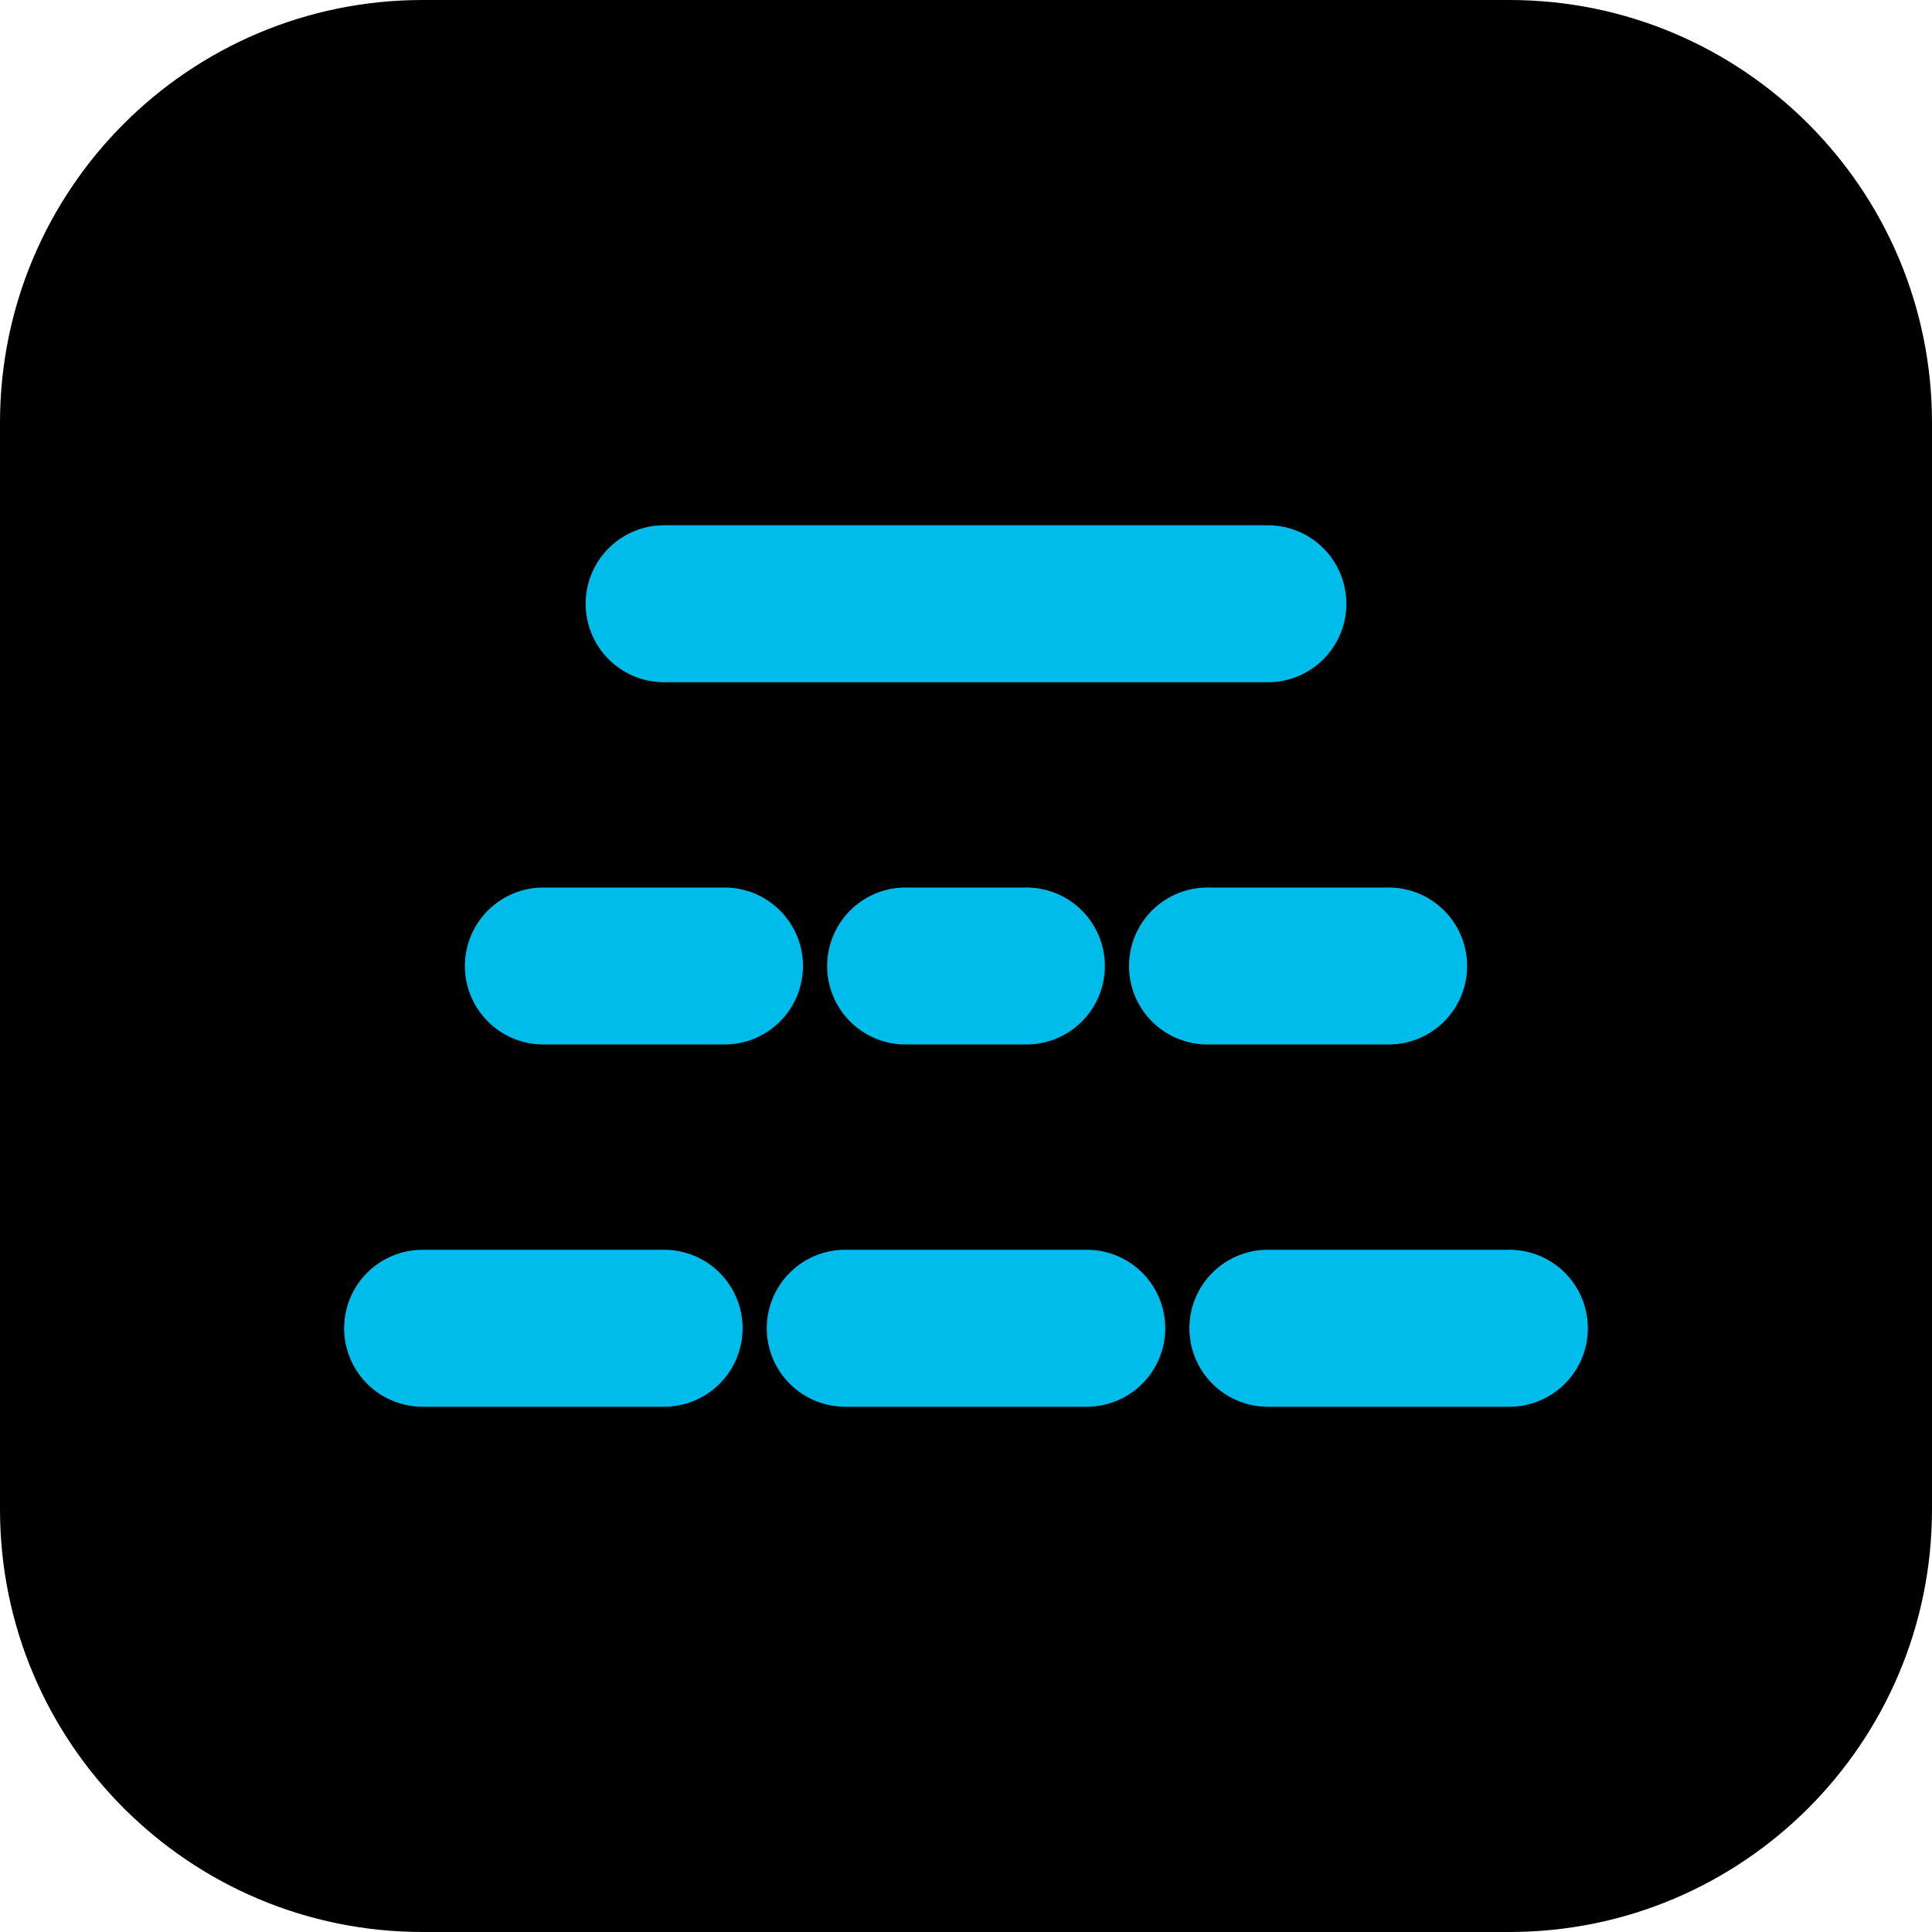
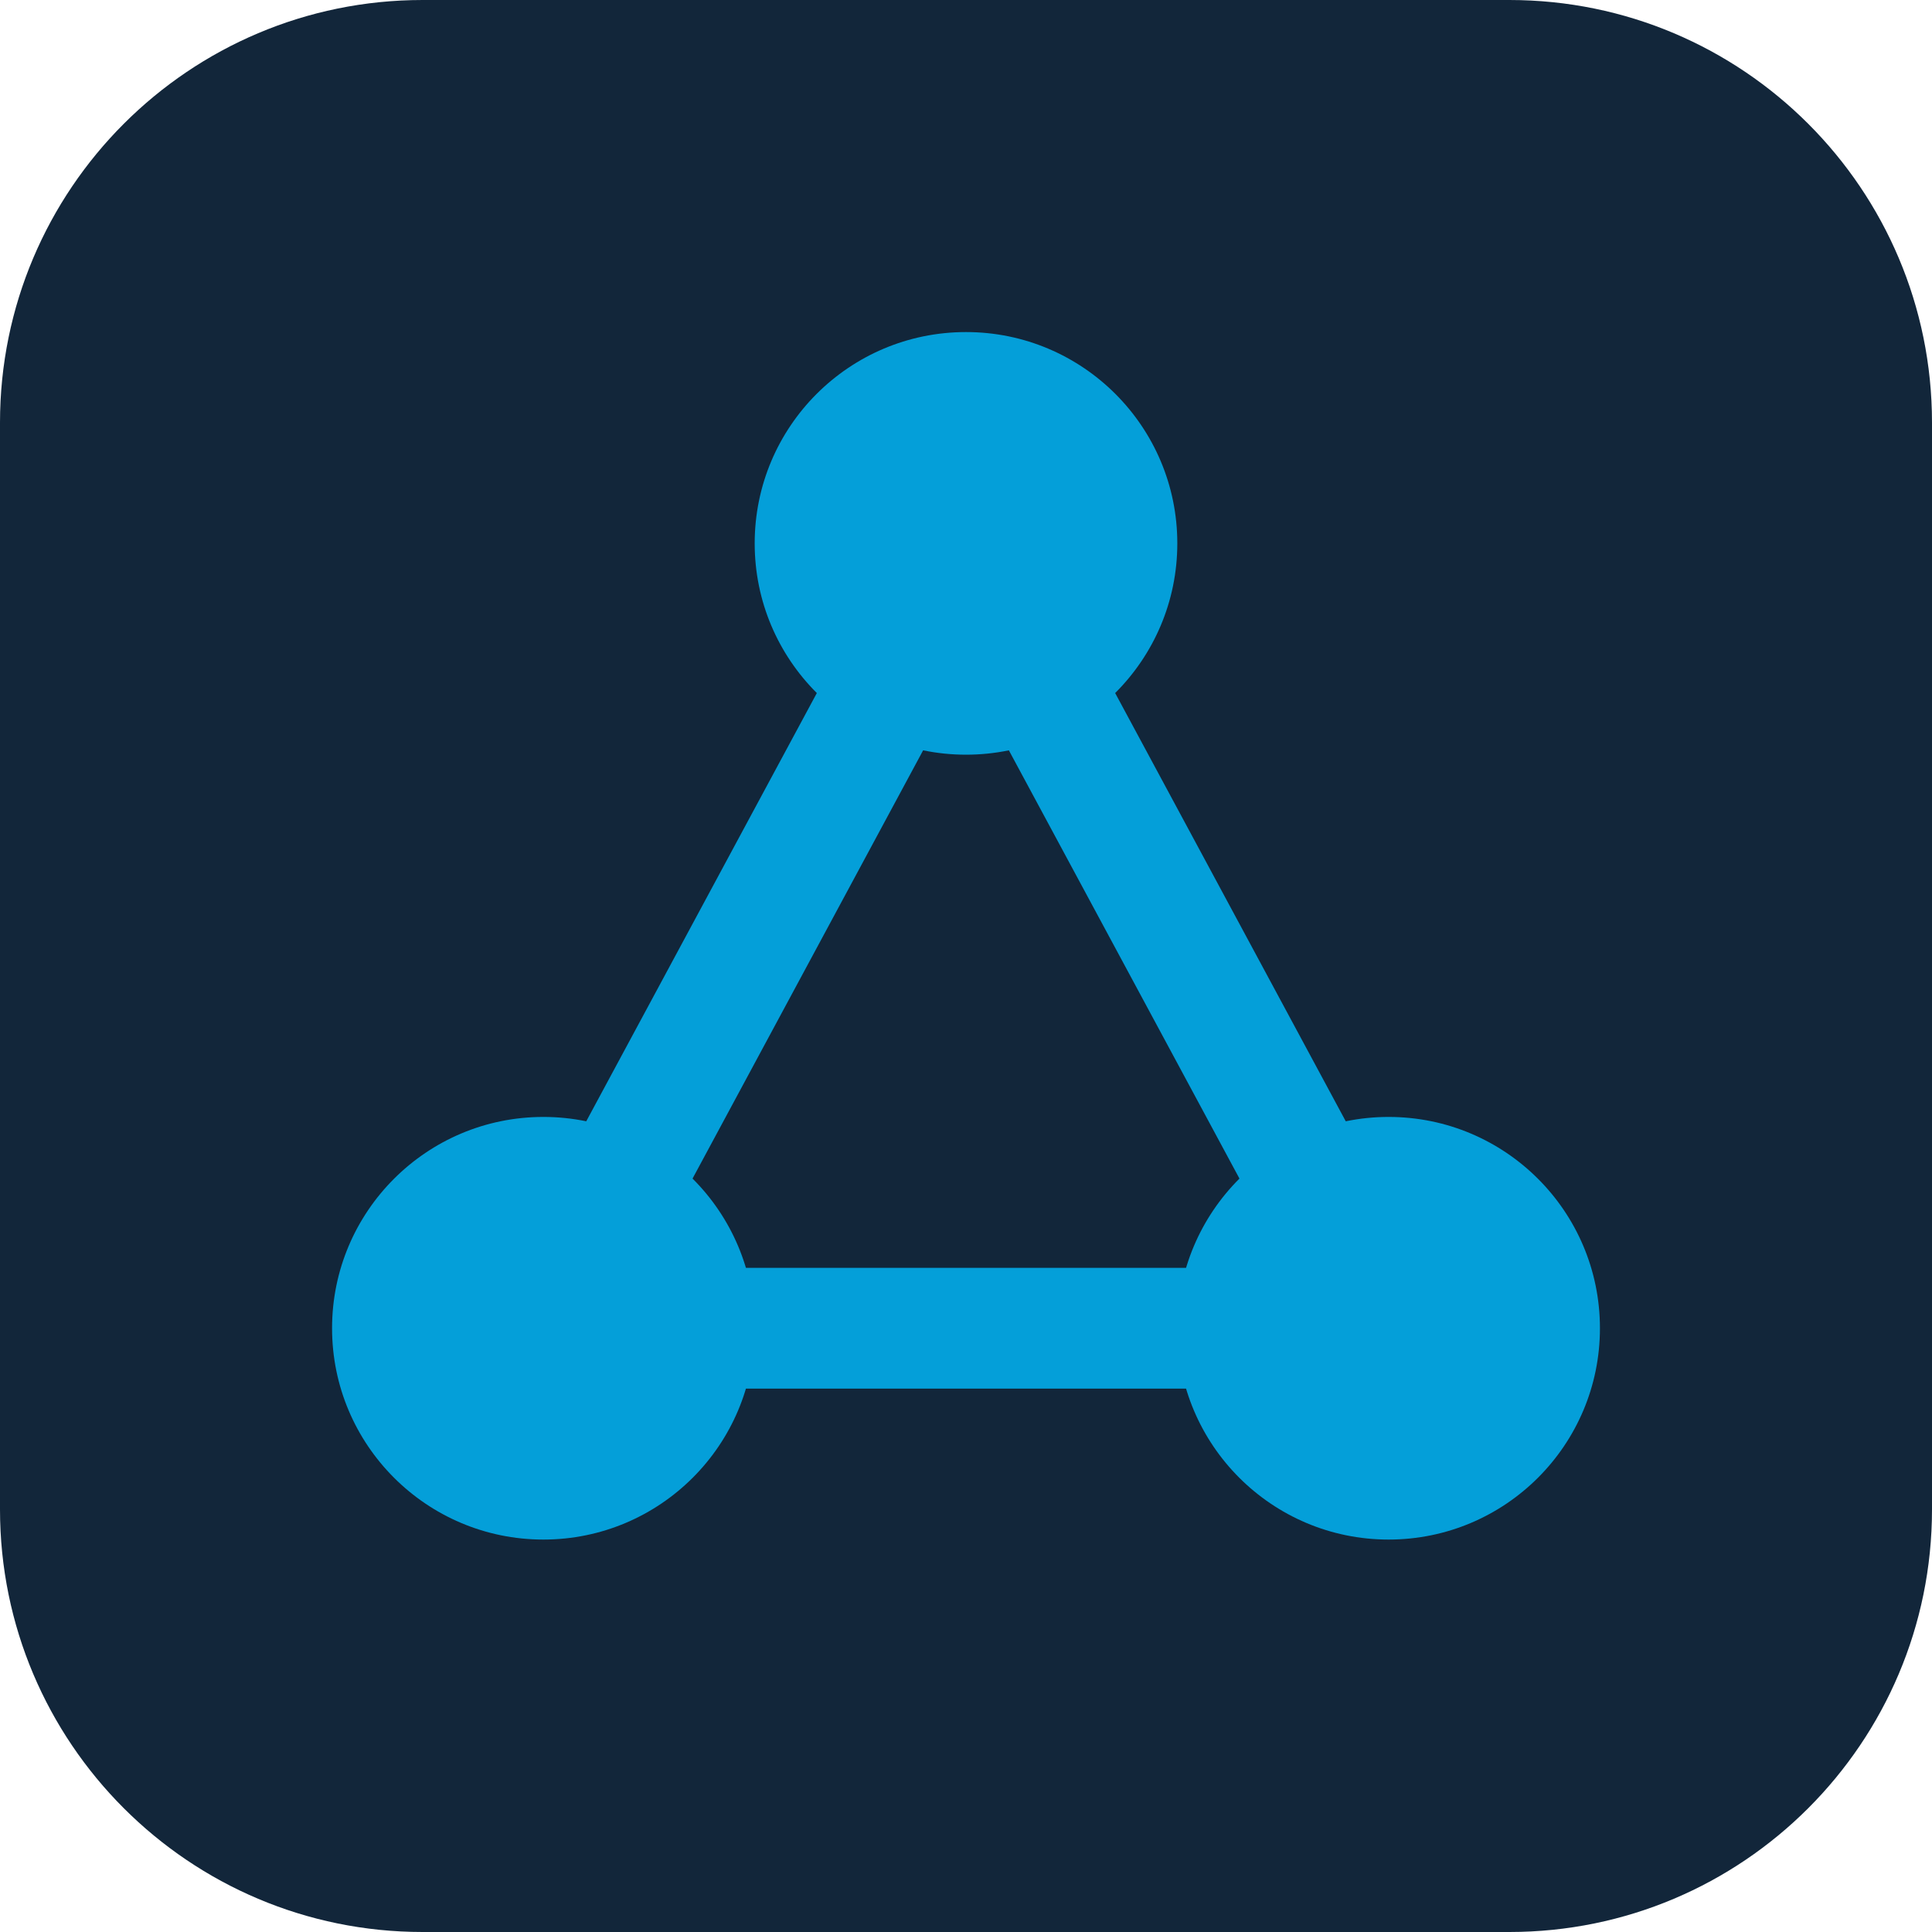
- <svg xmlns="http://www.w3.org/2000/svg" viewBox="0 0 32 32">
-   <rect width="32" height="32" rx="7" fill="#000" />
-   <path d="M7 22h4M14 22h4M21 22h4M9 16h3M15 16h2M20 16h3M11 10h10" stroke="#00BCEB" stroke-width="2.6" stroke-linecap="round" />
+ <svg xmlns="http://www.w3.org/2000/svg" viewBox="0 0 64 64" width="64" height="64">
+   <rect width="64" height="64" rx="14" fill="#12263A" />
+   <g stroke="#049FD9" stroke-width="4" stroke-linecap="round">
+     <line x1="32" y1="18" x2="18" y2="44" />
+     <line x1="32" y1="18" x2="46" y2="44" />
+     <line x1="18" y1="44" x2="46" y2="44" />
+   </g>
+   <g fill="#049FD9">
+     <circle cx="32" cy="18" r="7" />
+     <circle cx="18" cy="44" r="7" />
+     <circle cx="46" cy="44" r="7" />
+   </g>
</svg>
